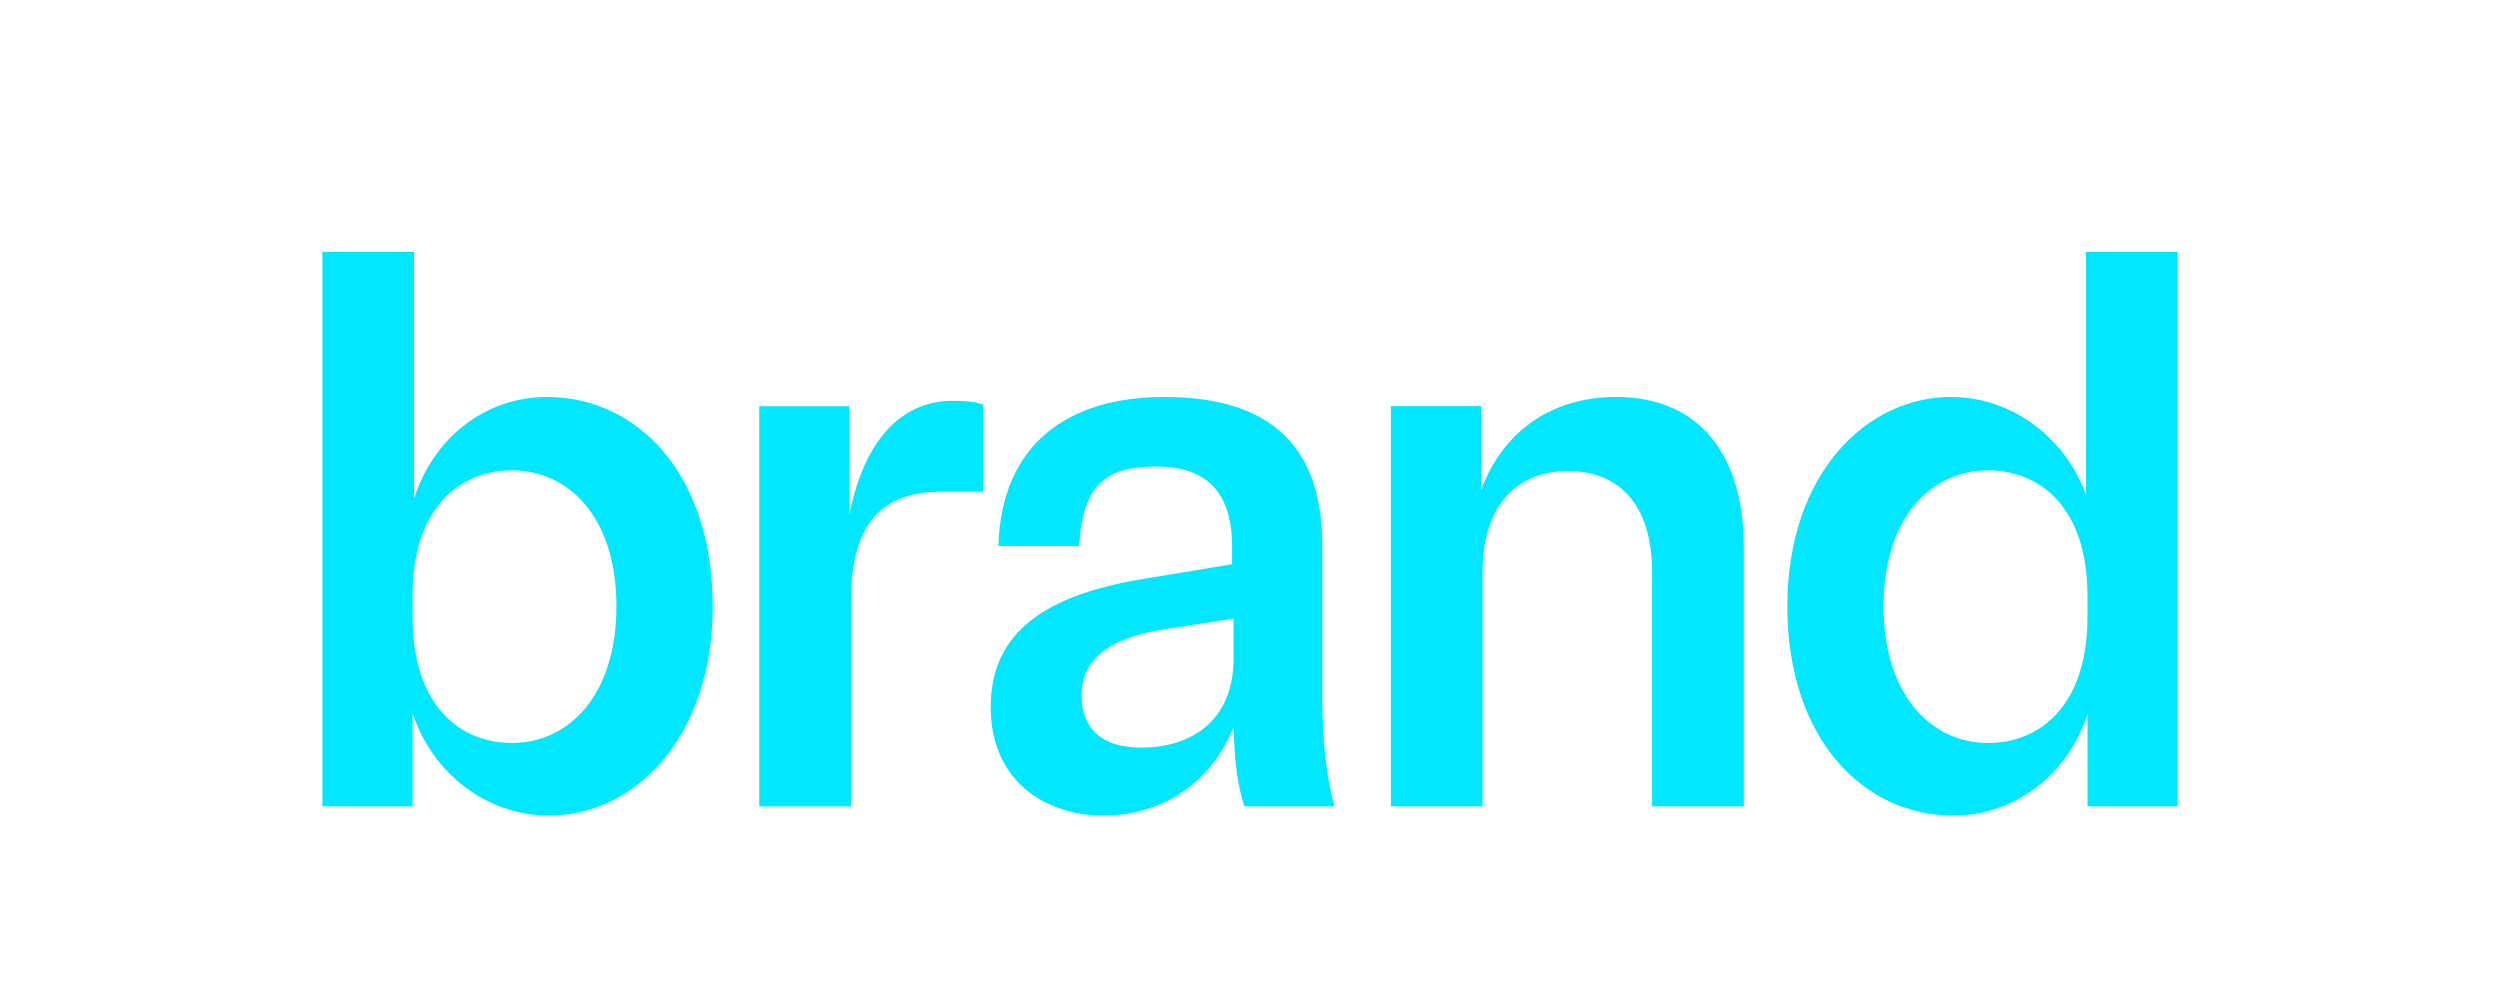
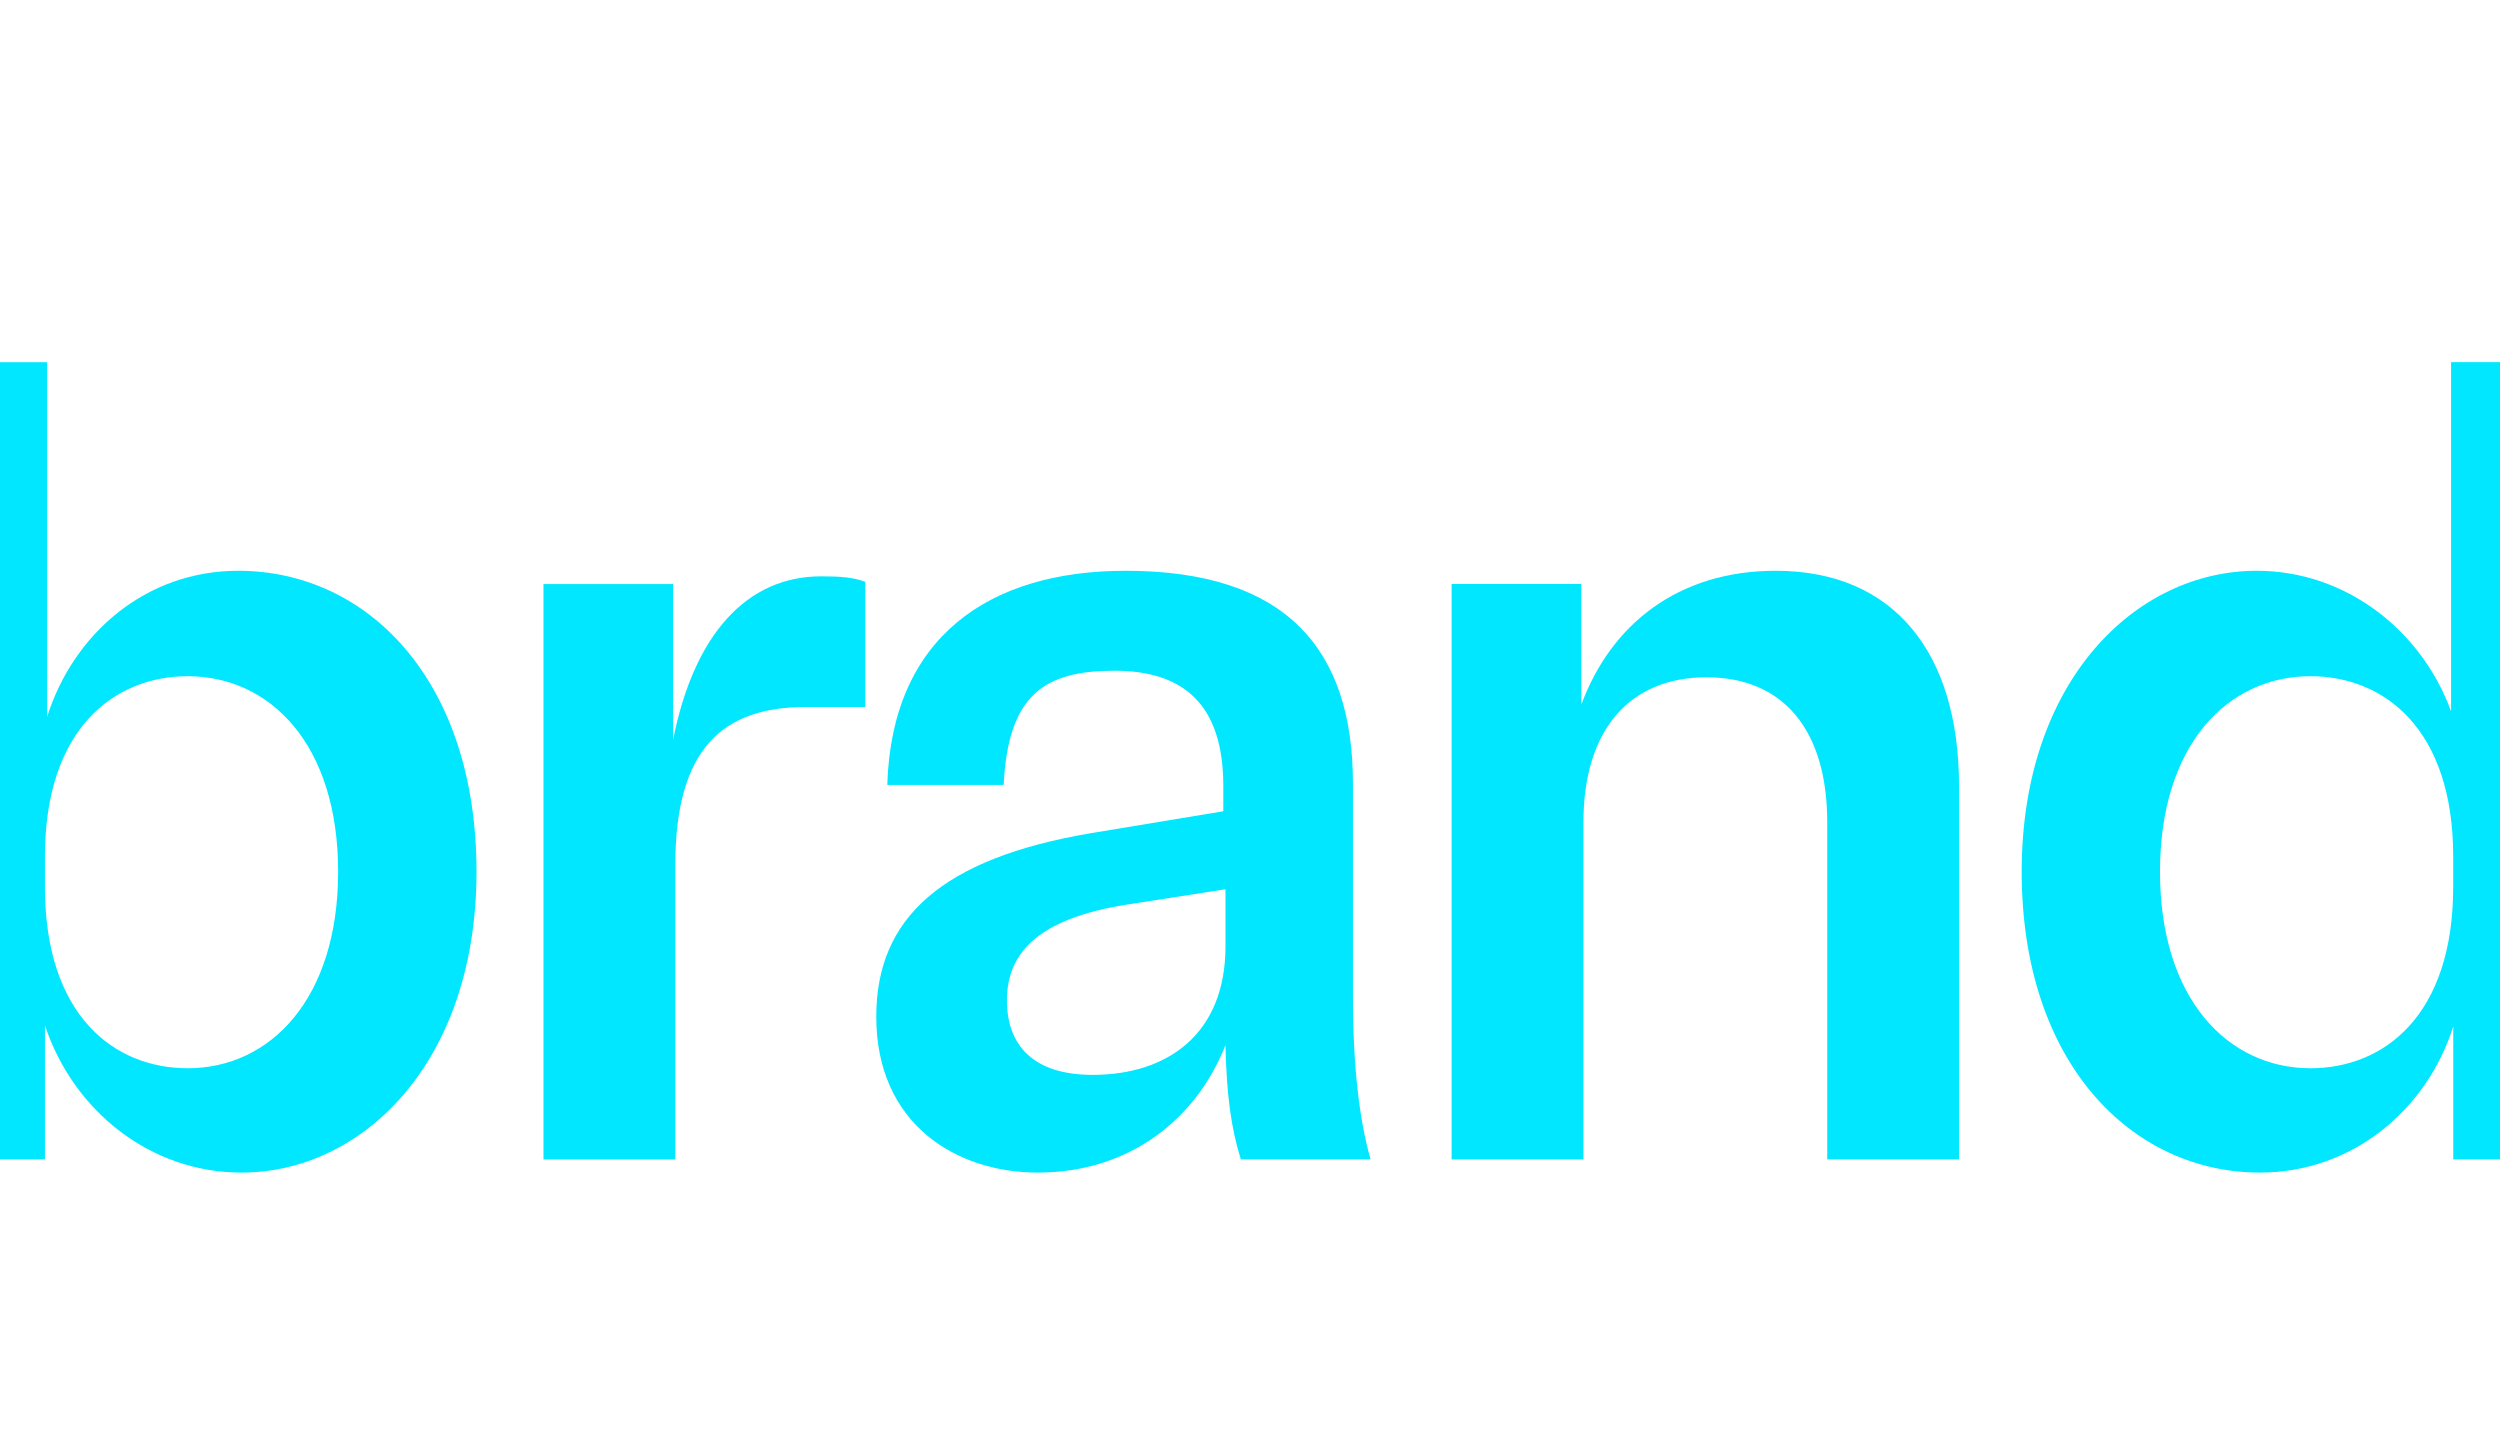
- <svg xmlns="http://www.w3.org/2000/svg" id="Capa_1" data-name="Capa 1" viewBox="0 0 596.69 238.64">
+ <svg xmlns="http://www.w3.org/2000/svg" id="Capa_1" data-name="Capa 1" viewBox="91 0 415 238.64">
  <defs>
    <style>
      .cls-1 {
        fill: #00e7ff;
      }
    </style>
  </defs>
  <path class="cls-1" d="M98.82,60.12v58.88c4.38-13.85,16.41-24.25,31.72-24.25,21.51,0,39.56,18.23,39.56,49.95s-18.96,49.95-39.01,49.95c-15.13,0-27.89-10.21-32.63-24.43v22.24h-21.51V60.12h21.88ZM147.13,144.7c0-21.15-11.3-32.45-24.97-32.45-12.21,0-23.7,8.75-23.7,29.9v5.1c0,21.33,11.48,30.08,23.7,30.08,13.67,0,24.97-11.48,24.97-32.63Z" />
  <path class="cls-1" d="M202.73,96.94v25.89c3.46-17.5,12.21-27.16,24.61-27.16,3.28,0,5.29.18,7.29.91v20.78h-9.84c-13.67,0-21.69,6.75-21.69,26.25v48.86h-21.88v-95.52h21.51Z" />
  <path class="cls-1" d="M296.98,192.46c-1.64-5.29-2.37-10.76-2.55-18.96-4.74,12.03-15.68,21.15-31.17,21.15-13.49,0-26.8-8.02-26.8-25.89,0-16.41,10.94-26.25,35.55-30.44l22.06-3.65v-4.19c0-13.49-6.56-19.14-18.05-19.14s-17.68,3.83-18.41,18.96h-19.32c.73-24.43,16.77-35.55,39.56-35.55,26.62,0,37.74,12.94,37.74,35.37v35.18c0,12.03,1.09,20.6,2.92,27.16h-21.51ZM272.37,178.43c12.4,0,22.06-6.75,22.06-21.33v-9.48l-16.41,2.55c-13.85,2.19-19.87,7.47-19.87,15.86,0,7.66,4.56,12.4,14.22,12.4Z" />
  <path class="cls-1" d="M353.49,96.94v20.05c4.92-13.31,16.04-22.24,32.27-22.24,19.69,0,30.44,13.67,30.44,35.73v61.98h-21.88v-55.97c0-15.31-7.29-24.06-20.05-24.06s-20.42,8.75-20.42,24.06v55.97h-21.88v-95.52h21.51Z" />
  <path class="cls-1" d="M498.24,192.46v-22.06c-4.38,13.85-16.77,24.25-32.08,24.25-21.33,0-39.56-18.23-39.56-49.95s18.96-49.95,39.01-49.95c14.77,0,27.34,9.84,32.27,23.33v-57.97h21.88v132.35h-21.51ZM449.56,144.7c0,21.15,11.3,32.63,24.97,32.63,12.21,0,23.7-8.75,23.7-30.08v-5.1c0-21.15-11.48-29.9-23.7-29.9-13.67,0-24.97,11.3-24.97,32.45Z" />
</svg>
